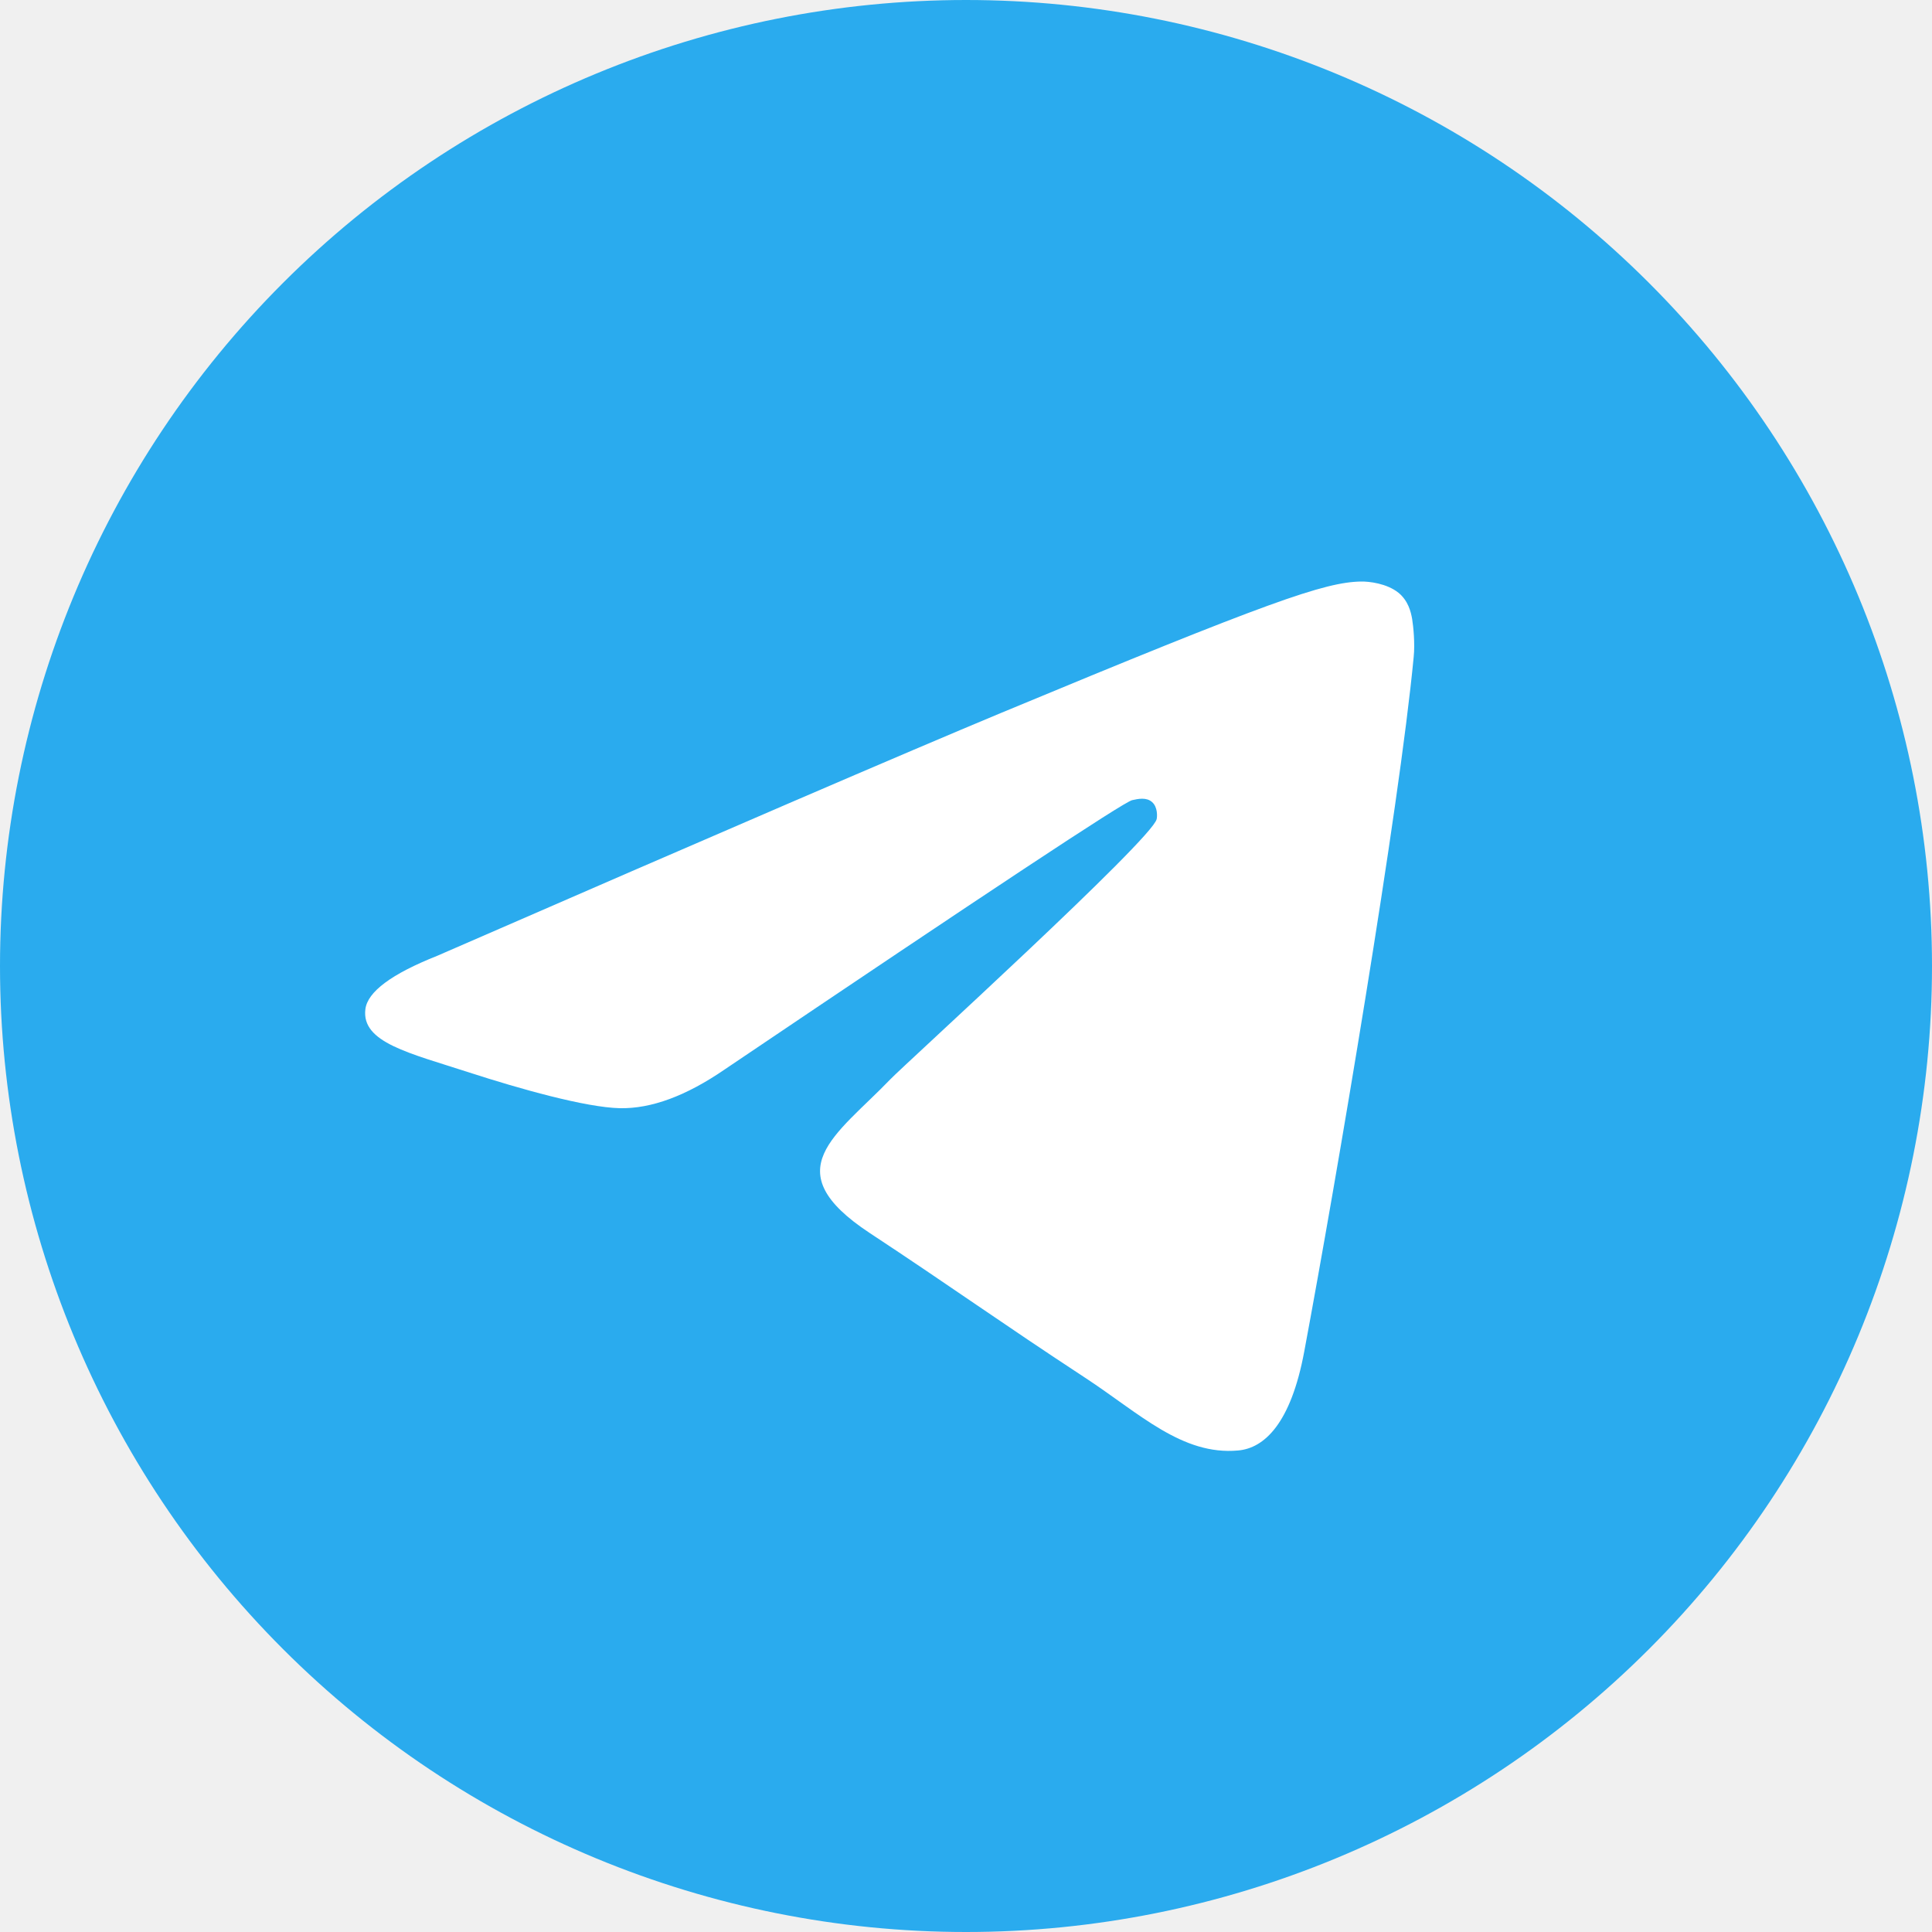
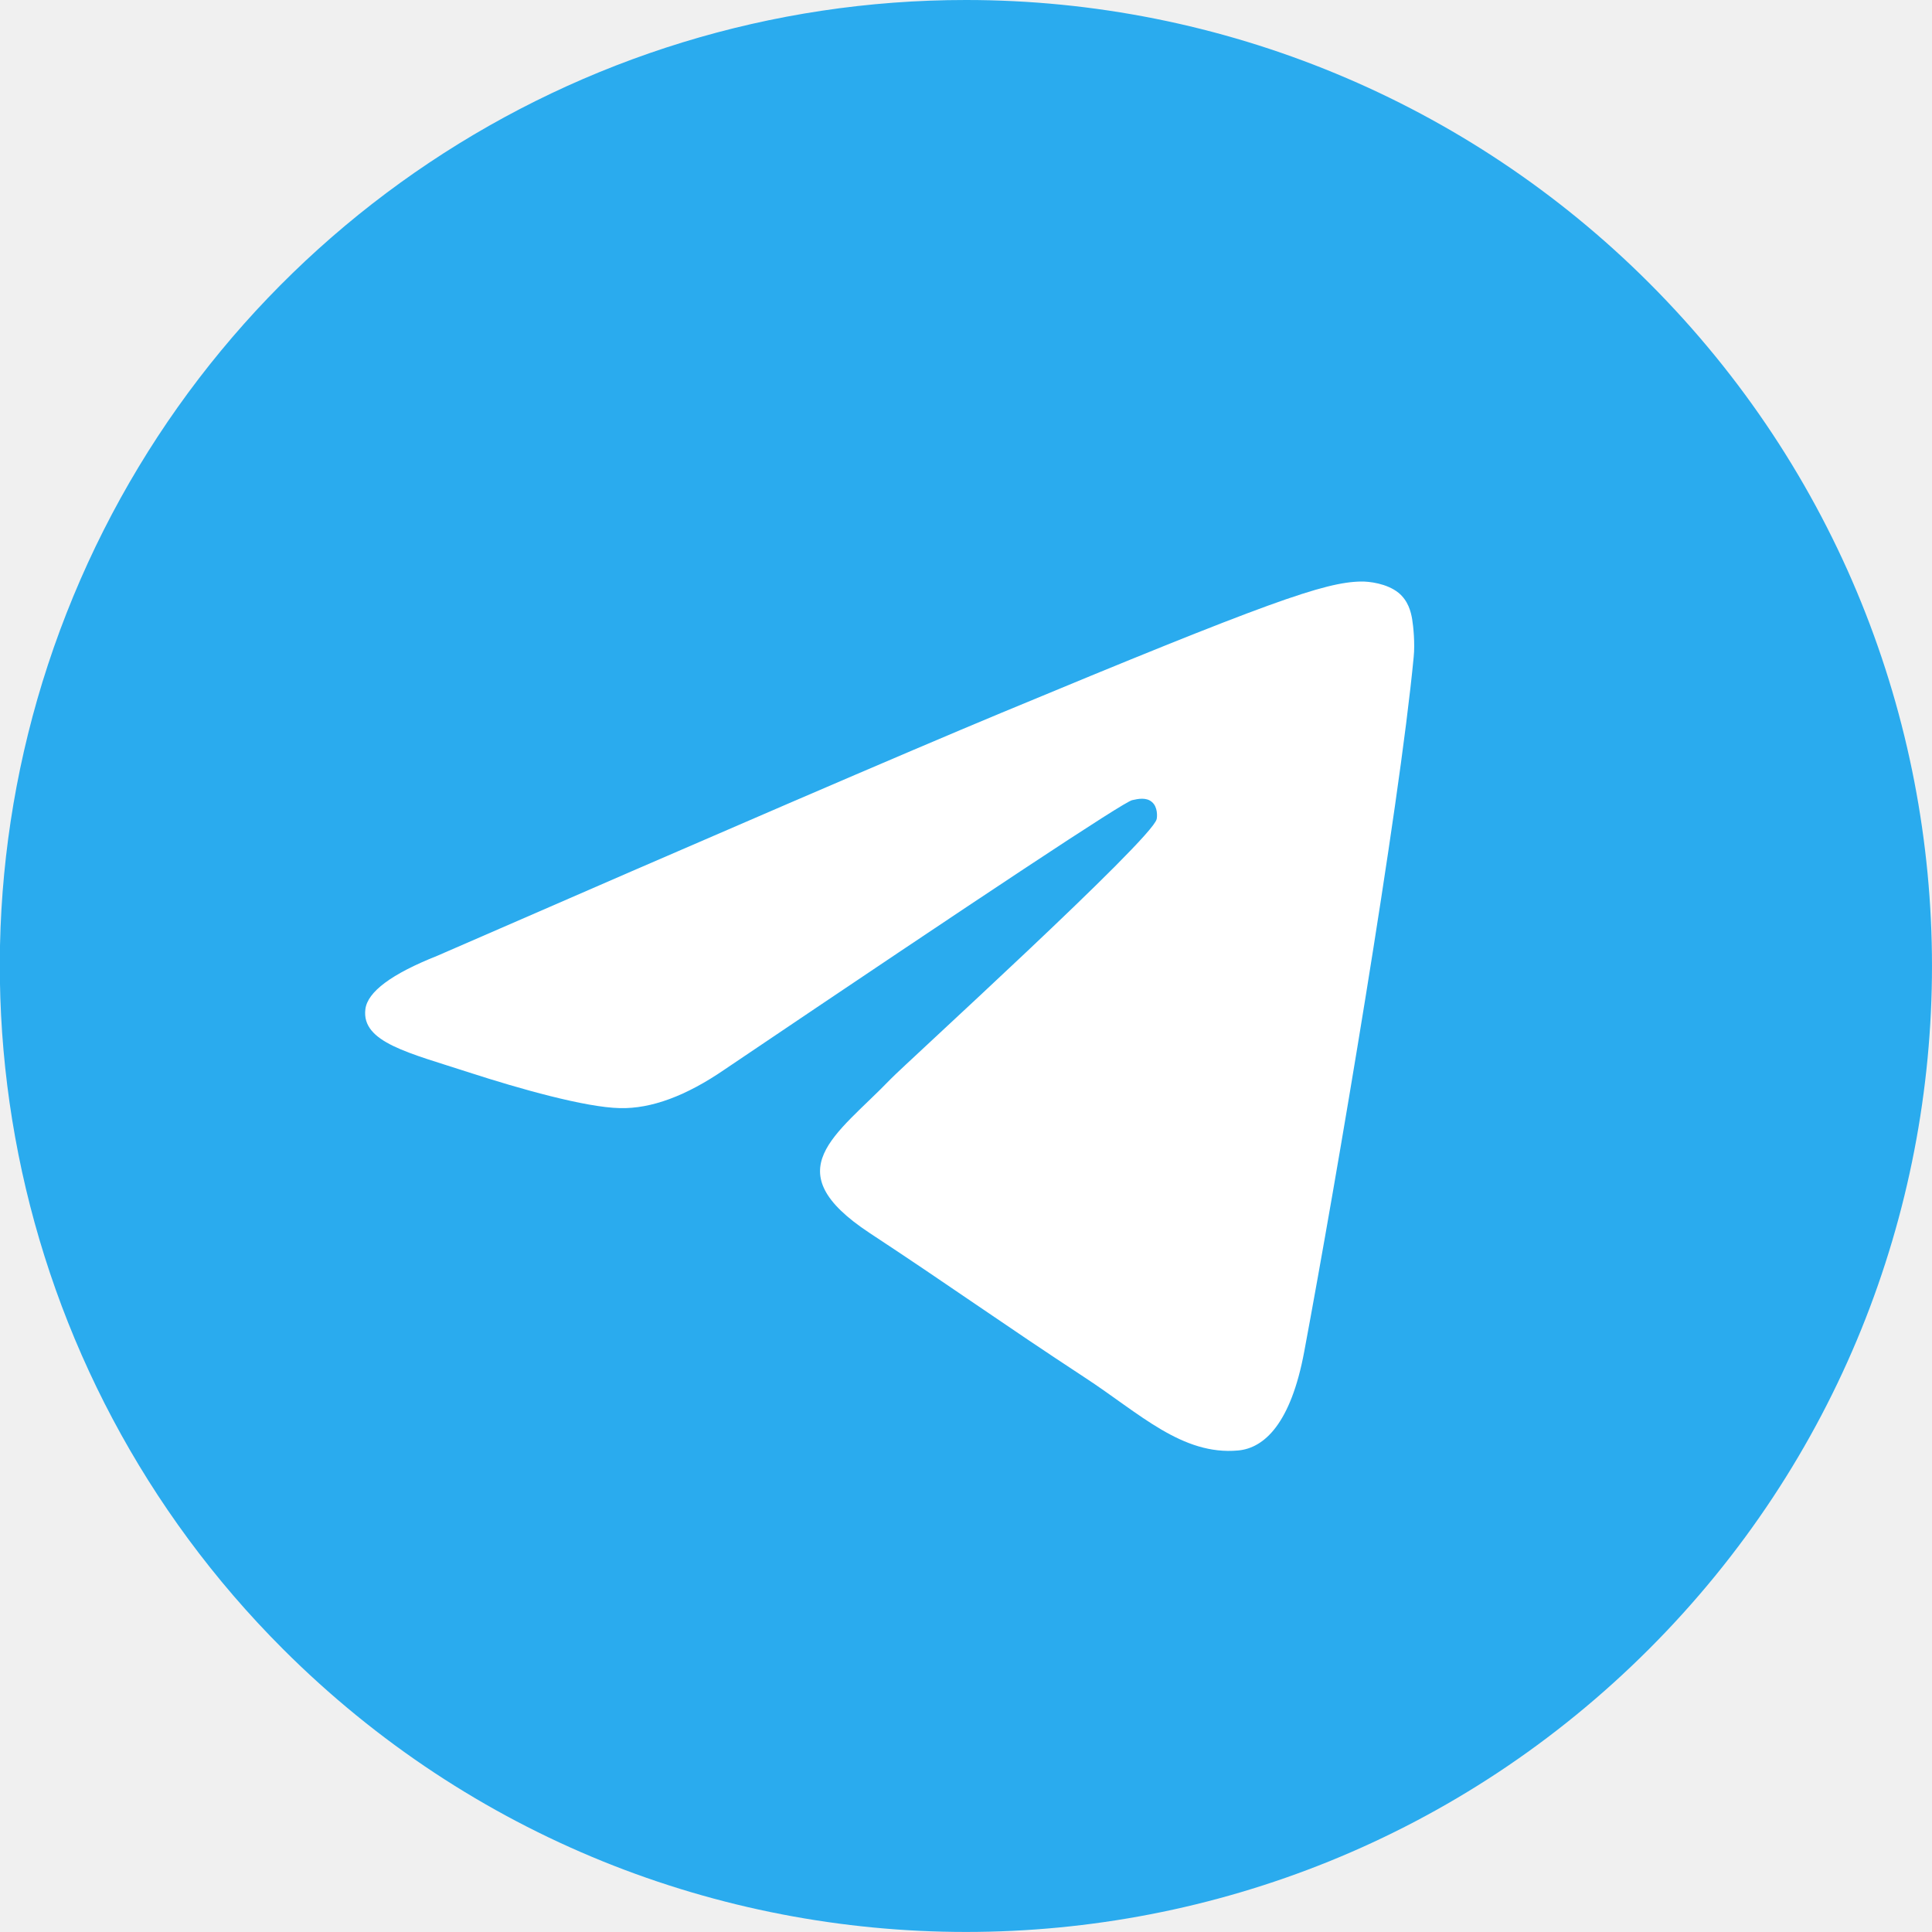
- <svg xmlns="http://www.w3.org/2000/svg" width="25" height="25" viewBox="0 0 25 25" fill="none">
-   <g clip-path="url(#clip0_6025_25424)">
-     <path d="M12.5 0C9.186 0 6.004 1.318 3.662 3.661C1.318 6.005 0.001 9.185 0 12.5C0 15.814 1.318 18.995 3.662 21.339C6.004 23.682 9.186 25 12.5 25C15.815 25 18.996 23.682 21.338 21.339C23.682 18.995 25 15.814 25 12.5C25 9.186 23.682 6.004 21.338 3.661C18.996 1.318 15.815 0 12.5 0Z" fill="url(#paint0_linear_6025_25424)" />
-     <path d="M5.658 12.368C9.303 10.78 11.732 9.734 12.947 9.228C16.42 7.784 17.141 7.533 17.611 7.525C17.715 7.523 17.945 7.549 18.096 7.67C18.221 7.773 18.256 7.912 18.273 8.009C18.289 8.106 18.311 8.328 18.293 8.501C18.105 10.478 17.291 15.274 16.877 17.488C16.703 18.425 16.357 18.739 16.023 18.769C15.297 18.836 14.746 18.29 14.043 17.829C12.943 17.108 12.322 16.659 11.254 15.955C10.02 15.142 10.82 14.695 11.523 13.964C11.707 13.773 14.906 10.864 14.967 10.6C14.975 10.567 14.982 10.444 14.908 10.379C14.836 10.314 14.728 10.336 14.65 10.354C14.539 10.379 12.783 11.541 9.377 13.839C8.879 14.181 8.428 14.348 8.021 14.34C7.576 14.33 6.717 14.087 6.078 13.88C5.297 13.626 4.674 13.491 4.728 13.059C4.756 12.834 5.066 12.603 5.658 12.368Z" fill="white" />
+ <svg xmlns="http://www.w3.org/2000/svg" width="25" height="25" fill="none">
+   <g clip-path="url(#a)">
+     <path fill="url(#b)" d="M12.5 0a12.498 12.498 0 0 0-8.838 21.339A12.499 12.499 0 1 0 21.338 3.66 12.498 12.498 0 0 0 12.5 0Z" />
+     <path fill="#fff" d="M5.658 12.368c3.645-1.588 6.074-2.634 7.29-3.14 3.472-1.444 4.193-1.695 4.663-1.703.104-.002.334.024.485.145.125.103.16.242.177.34.016.096.038.318.02.491-.188 1.977-1.002 6.773-1.416 8.987-.174.937-.52 1.25-.854 1.281-.726.067-1.277-.48-1.98-.94-1.1-.721-1.72-1.17-2.79-1.874-1.233-.813-.433-1.26.27-1.99.184-.192 3.383-3.101 3.444-3.365.008-.033.015-.156-.059-.22-.072-.066-.18-.044-.258-.026-.111.025-1.867 1.187-5.273 3.485-.498.342-.95.51-1.356.5-.445-.009-1.304-.252-1.943-.459-.781-.255-1.404-.39-1.35-.821.028-.225.338-.456.93-.691Z" />
  </g>
  <defs>
-     <linearGradient id="paint0_linear_6025_25424" x1="1250" y1="0" x2="1250" y2="2500" gradientUnits="userSpaceOnUse">
+     <linearGradient id="b" x1="1250" x2="1250" y1="0" y2="2500" gradientUnits="userSpaceOnUse">
      <stop stop-color="#2AABEE" />
      <stop offset="1" stop-color="#229ED9" />
    </linearGradient>
-     <clipPath id="clip0_6025_25424">
-       <rect width="25" height="25" fill="white" />
+     <clipPath id="a">
+       <path fill="#fff" d="M0 0h25v25H0z" />
    </clipPath>
  </defs>
</svg>
